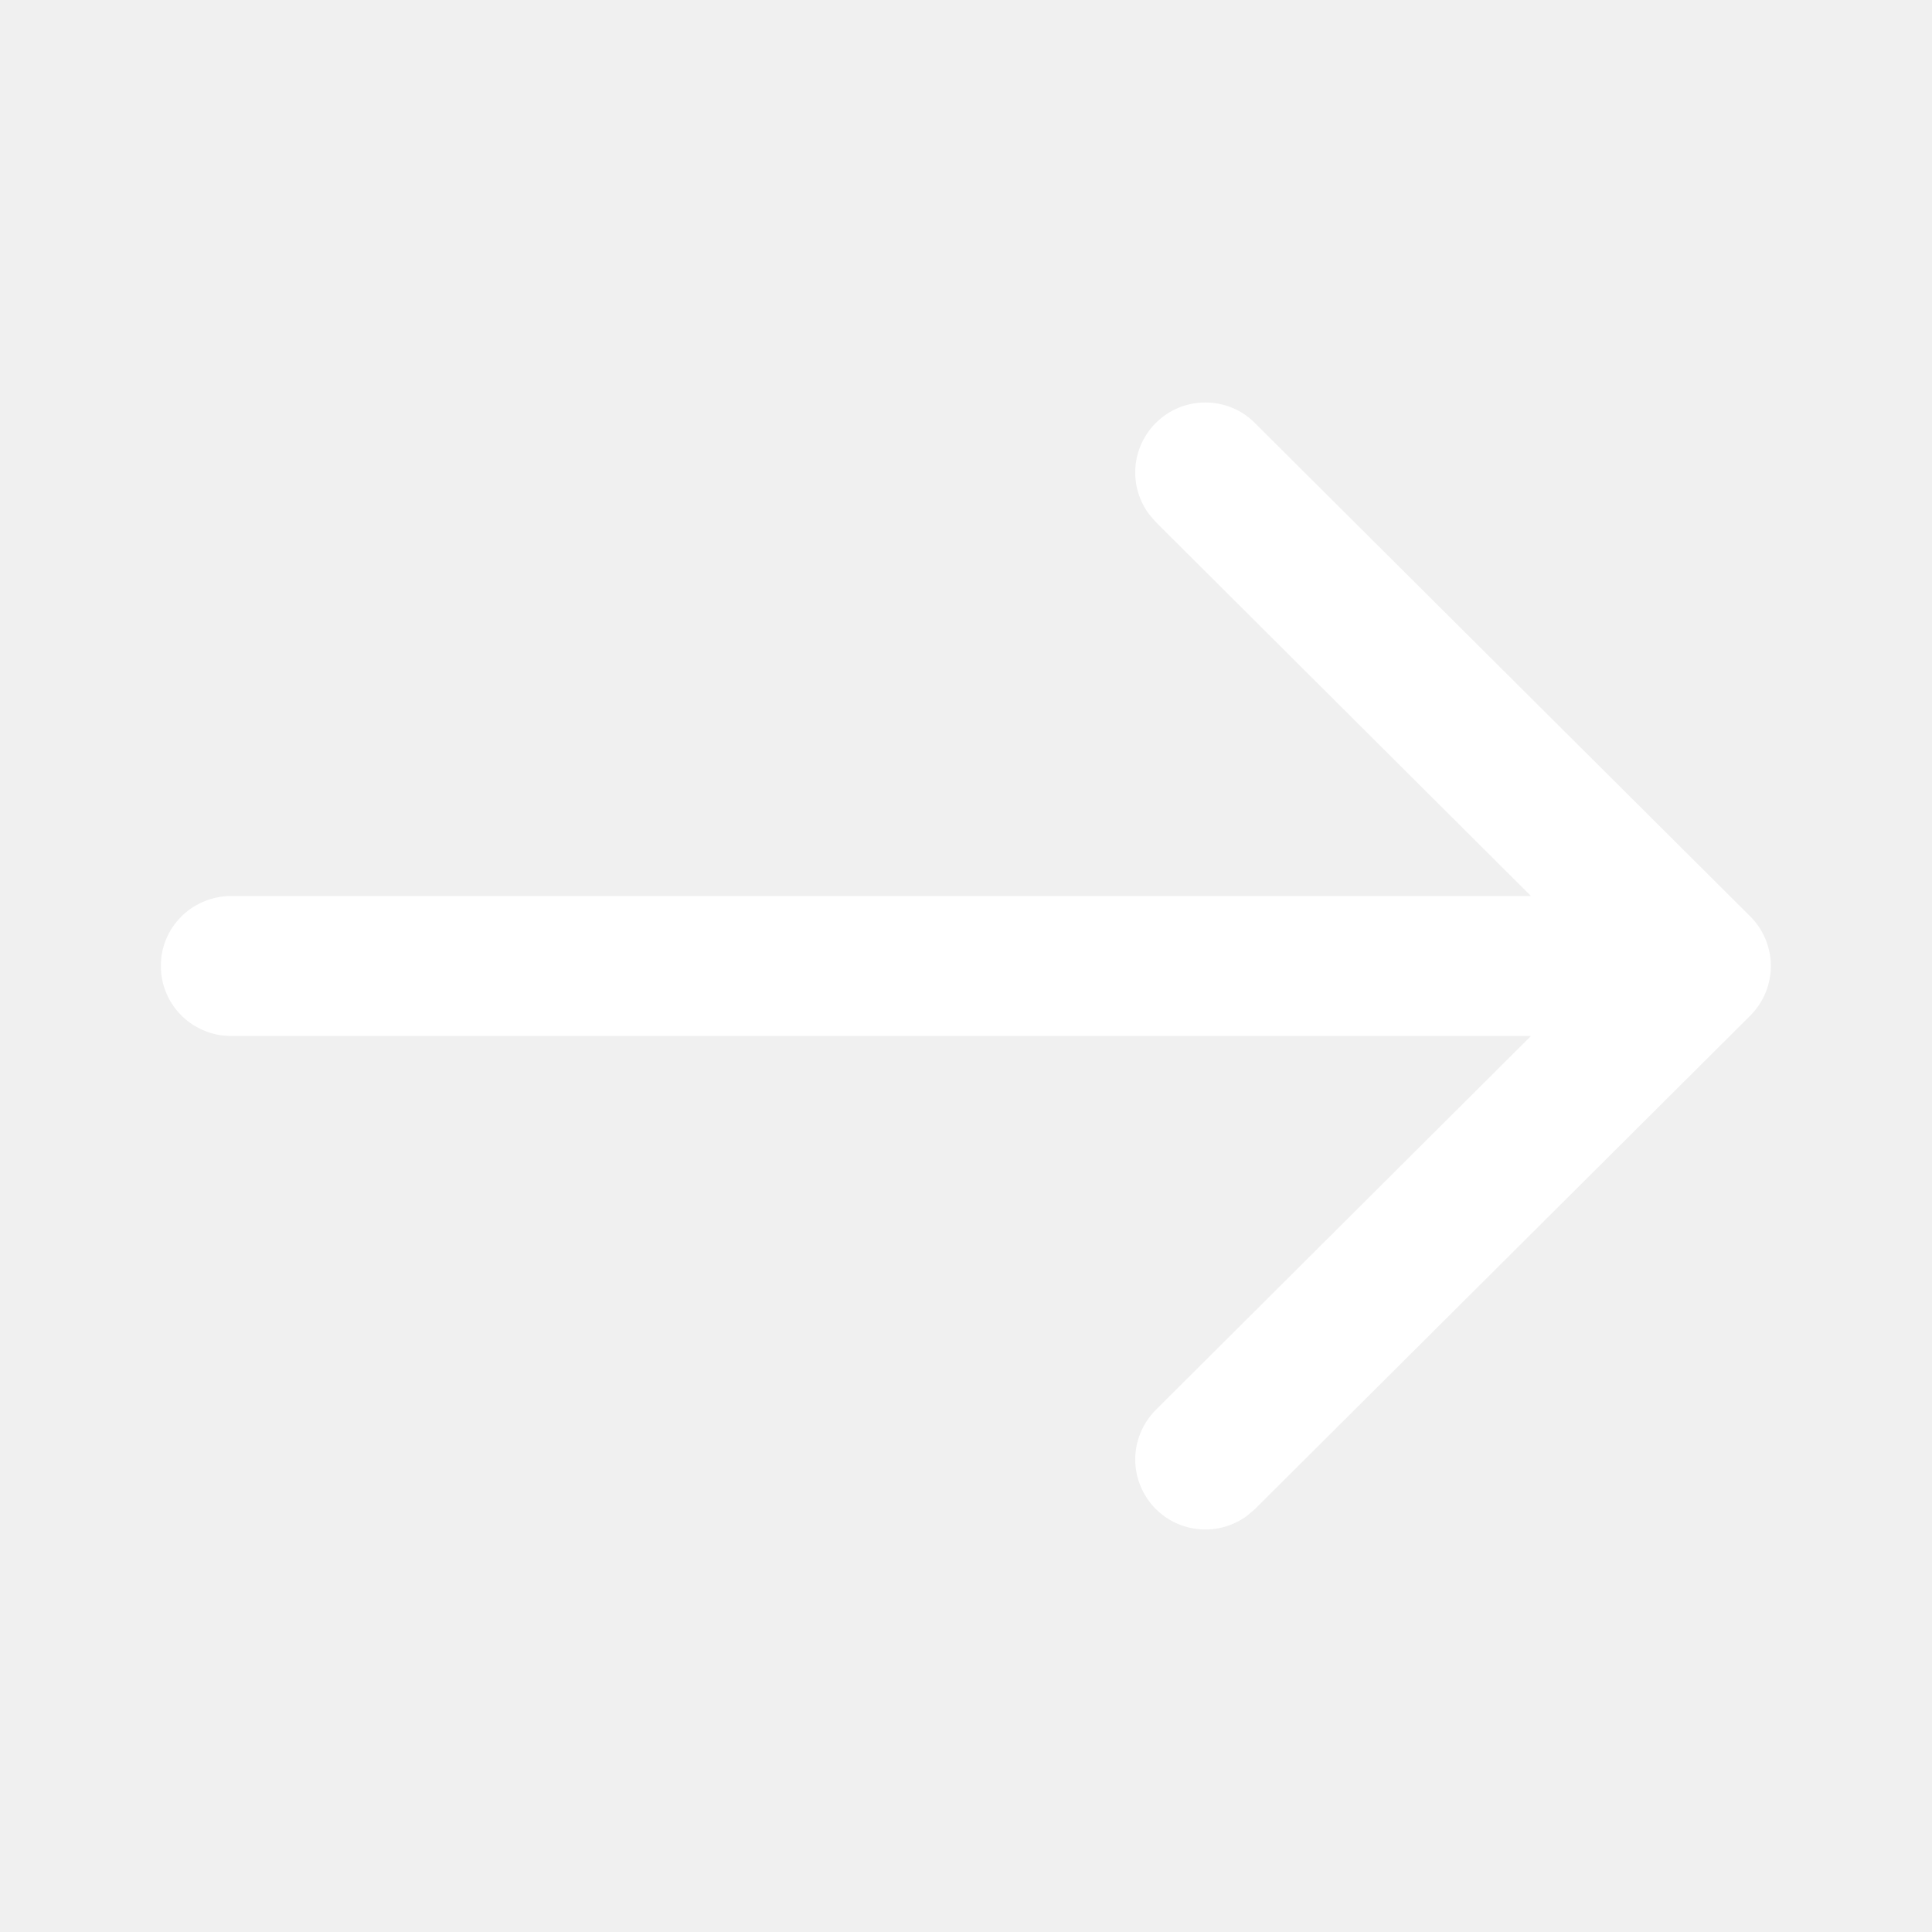
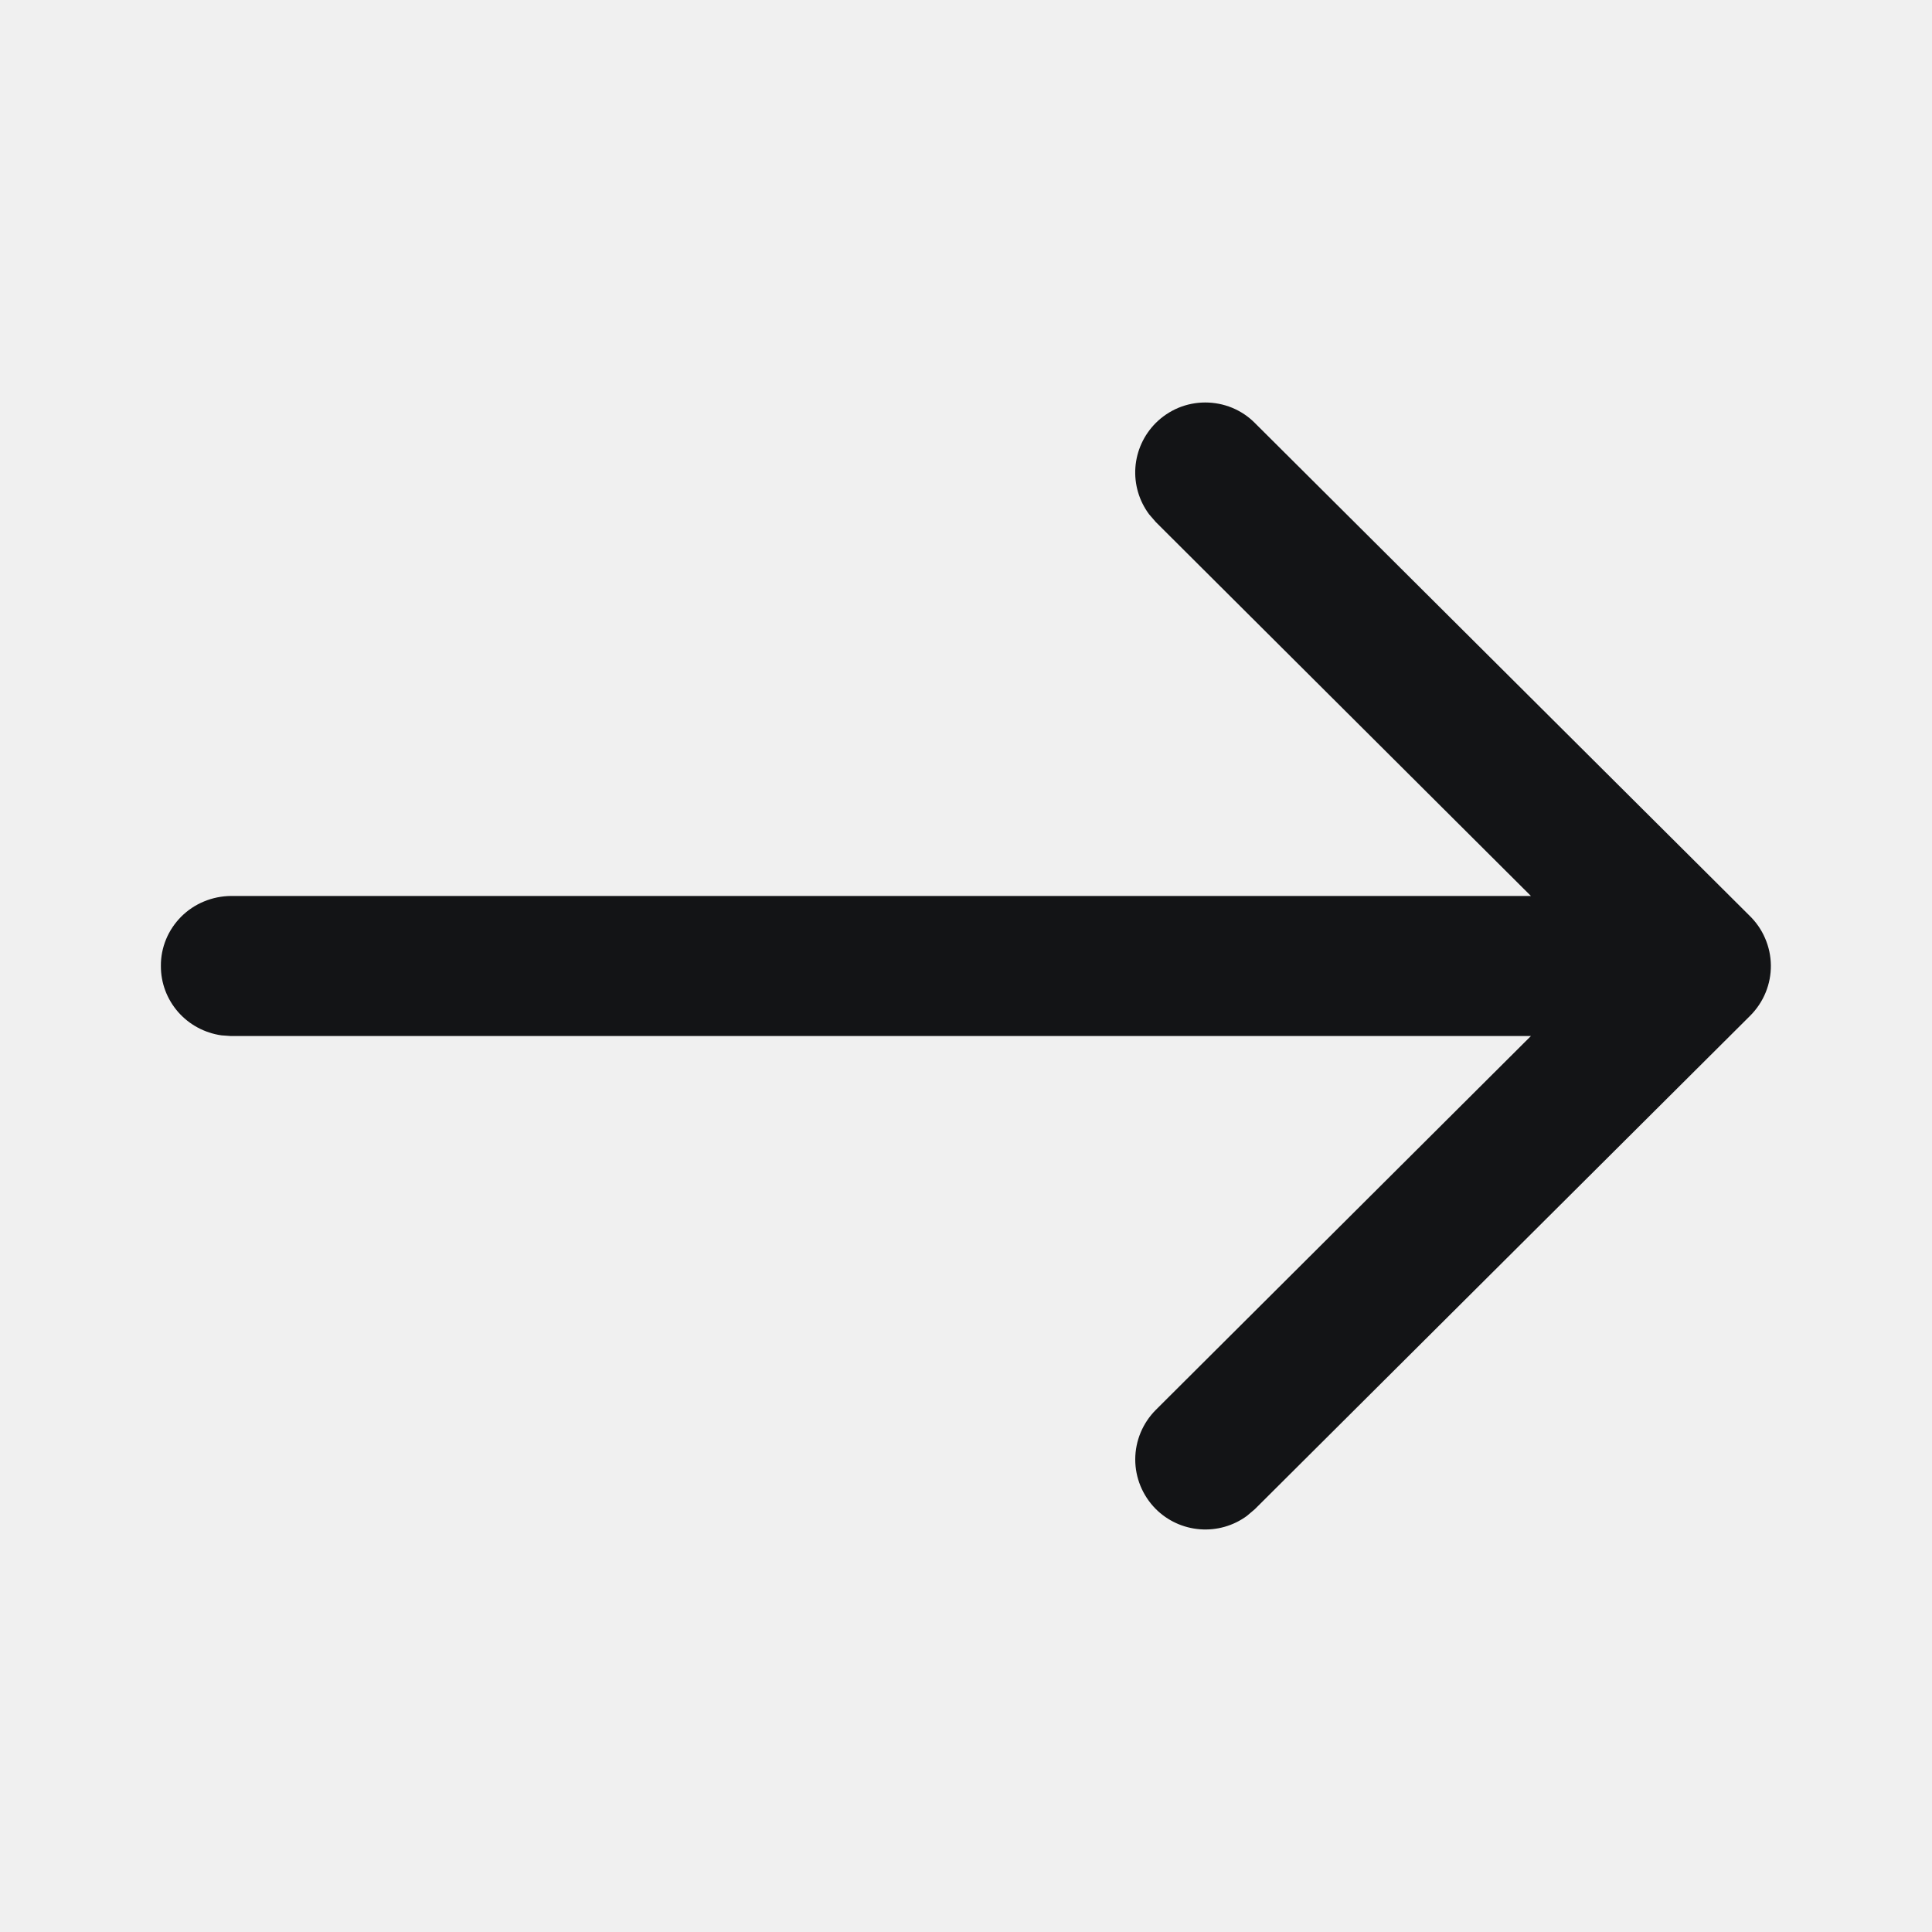
<svg xmlns="http://www.w3.org/2000/svg" width="40" height="40" viewBox="0 0 40 40" fill="none">
-   <path fill-rule="evenodd" clip-rule="evenodd" d="M4.585 21.436C4.235 21.386 3.915 21.213 3.685 20.949C3.455 20.684 3.329 20.348 3.331 19.999C3.329 19.81 3.366 19.623 3.438 19.448C3.51 19.273 3.617 19.114 3.751 18.979C3.886 18.844 4.046 18.737 4.223 18.664C4.4 18.59 4.59 18.552 4.782 18.55H31.696L23.932 10.811L23.791 10.648C23.583 10.368 23.482 10.025 23.507 9.679C23.532 9.333 23.681 9.007 23.927 8.759C24.061 8.625 24.22 8.518 24.396 8.444C24.572 8.371 24.761 8.333 24.953 8.333C25.144 8.333 25.333 8.37 25.509 8.442C25.686 8.515 25.845 8.621 25.979 8.756L36.216 18.952C36.356 19.087 36.468 19.247 36.544 19.425C36.621 19.602 36.662 19.793 36.664 19.985C36.666 20.178 36.629 20.37 36.556 20.548C36.483 20.727 36.374 20.89 36.237 21.028L25.981 31.245L25.816 31.385C25.537 31.59 25.192 31.689 24.844 31.662C24.496 31.635 24.171 31.485 23.927 31.24C23.655 30.965 23.503 30.596 23.504 30.213C23.505 29.829 23.659 29.461 23.932 29.188L31.696 21.45H4.78L4.585 21.436Z" fill="white" />
+   <path fill-rule="evenodd" clip-rule="evenodd" d="M4.585 21.436C4.235 21.386 3.915 21.213 3.685 20.949C3.455 20.684 3.329 20.348 3.331 19.999C3.329 19.81 3.366 19.623 3.438 19.448C3.51 19.273 3.617 19.114 3.751 18.979C3.886 18.844 4.046 18.737 4.223 18.664C4.4 18.59 4.59 18.552 4.782 18.55H31.696L23.932 10.811L23.791 10.648C23.583 10.368 23.482 10.025 23.507 9.679C23.532 9.333 23.681 9.007 23.927 8.759C24.061 8.625 24.22 8.518 24.396 8.444C24.572 8.371 24.761 8.333 24.953 8.333C25.144 8.333 25.333 8.37 25.509 8.442C25.686 8.515 25.845 8.621 25.979 8.756L36.216 18.952C36.356 19.087 36.468 19.247 36.544 19.425C36.621 19.602 36.662 19.793 36.664 19.985C36.666 20.178 36.629 20.37 36.556 20.548C36.483 20.727 36.374 20.89 36.237 21.028L25.981 31.245L25.816 31.385C25.537 31.59 25.192 31.689 24.844 31.662C24.496 31.635 24.171 31.485 23.927 31.24C23.655 30.965 23.503 30.596 23.504 30.213C23.505 29.829 23.659 29.461 23.932 29.188L31.696 21.45H4.78L4.585 21.436Z" fill="#131416" />
</svg>
